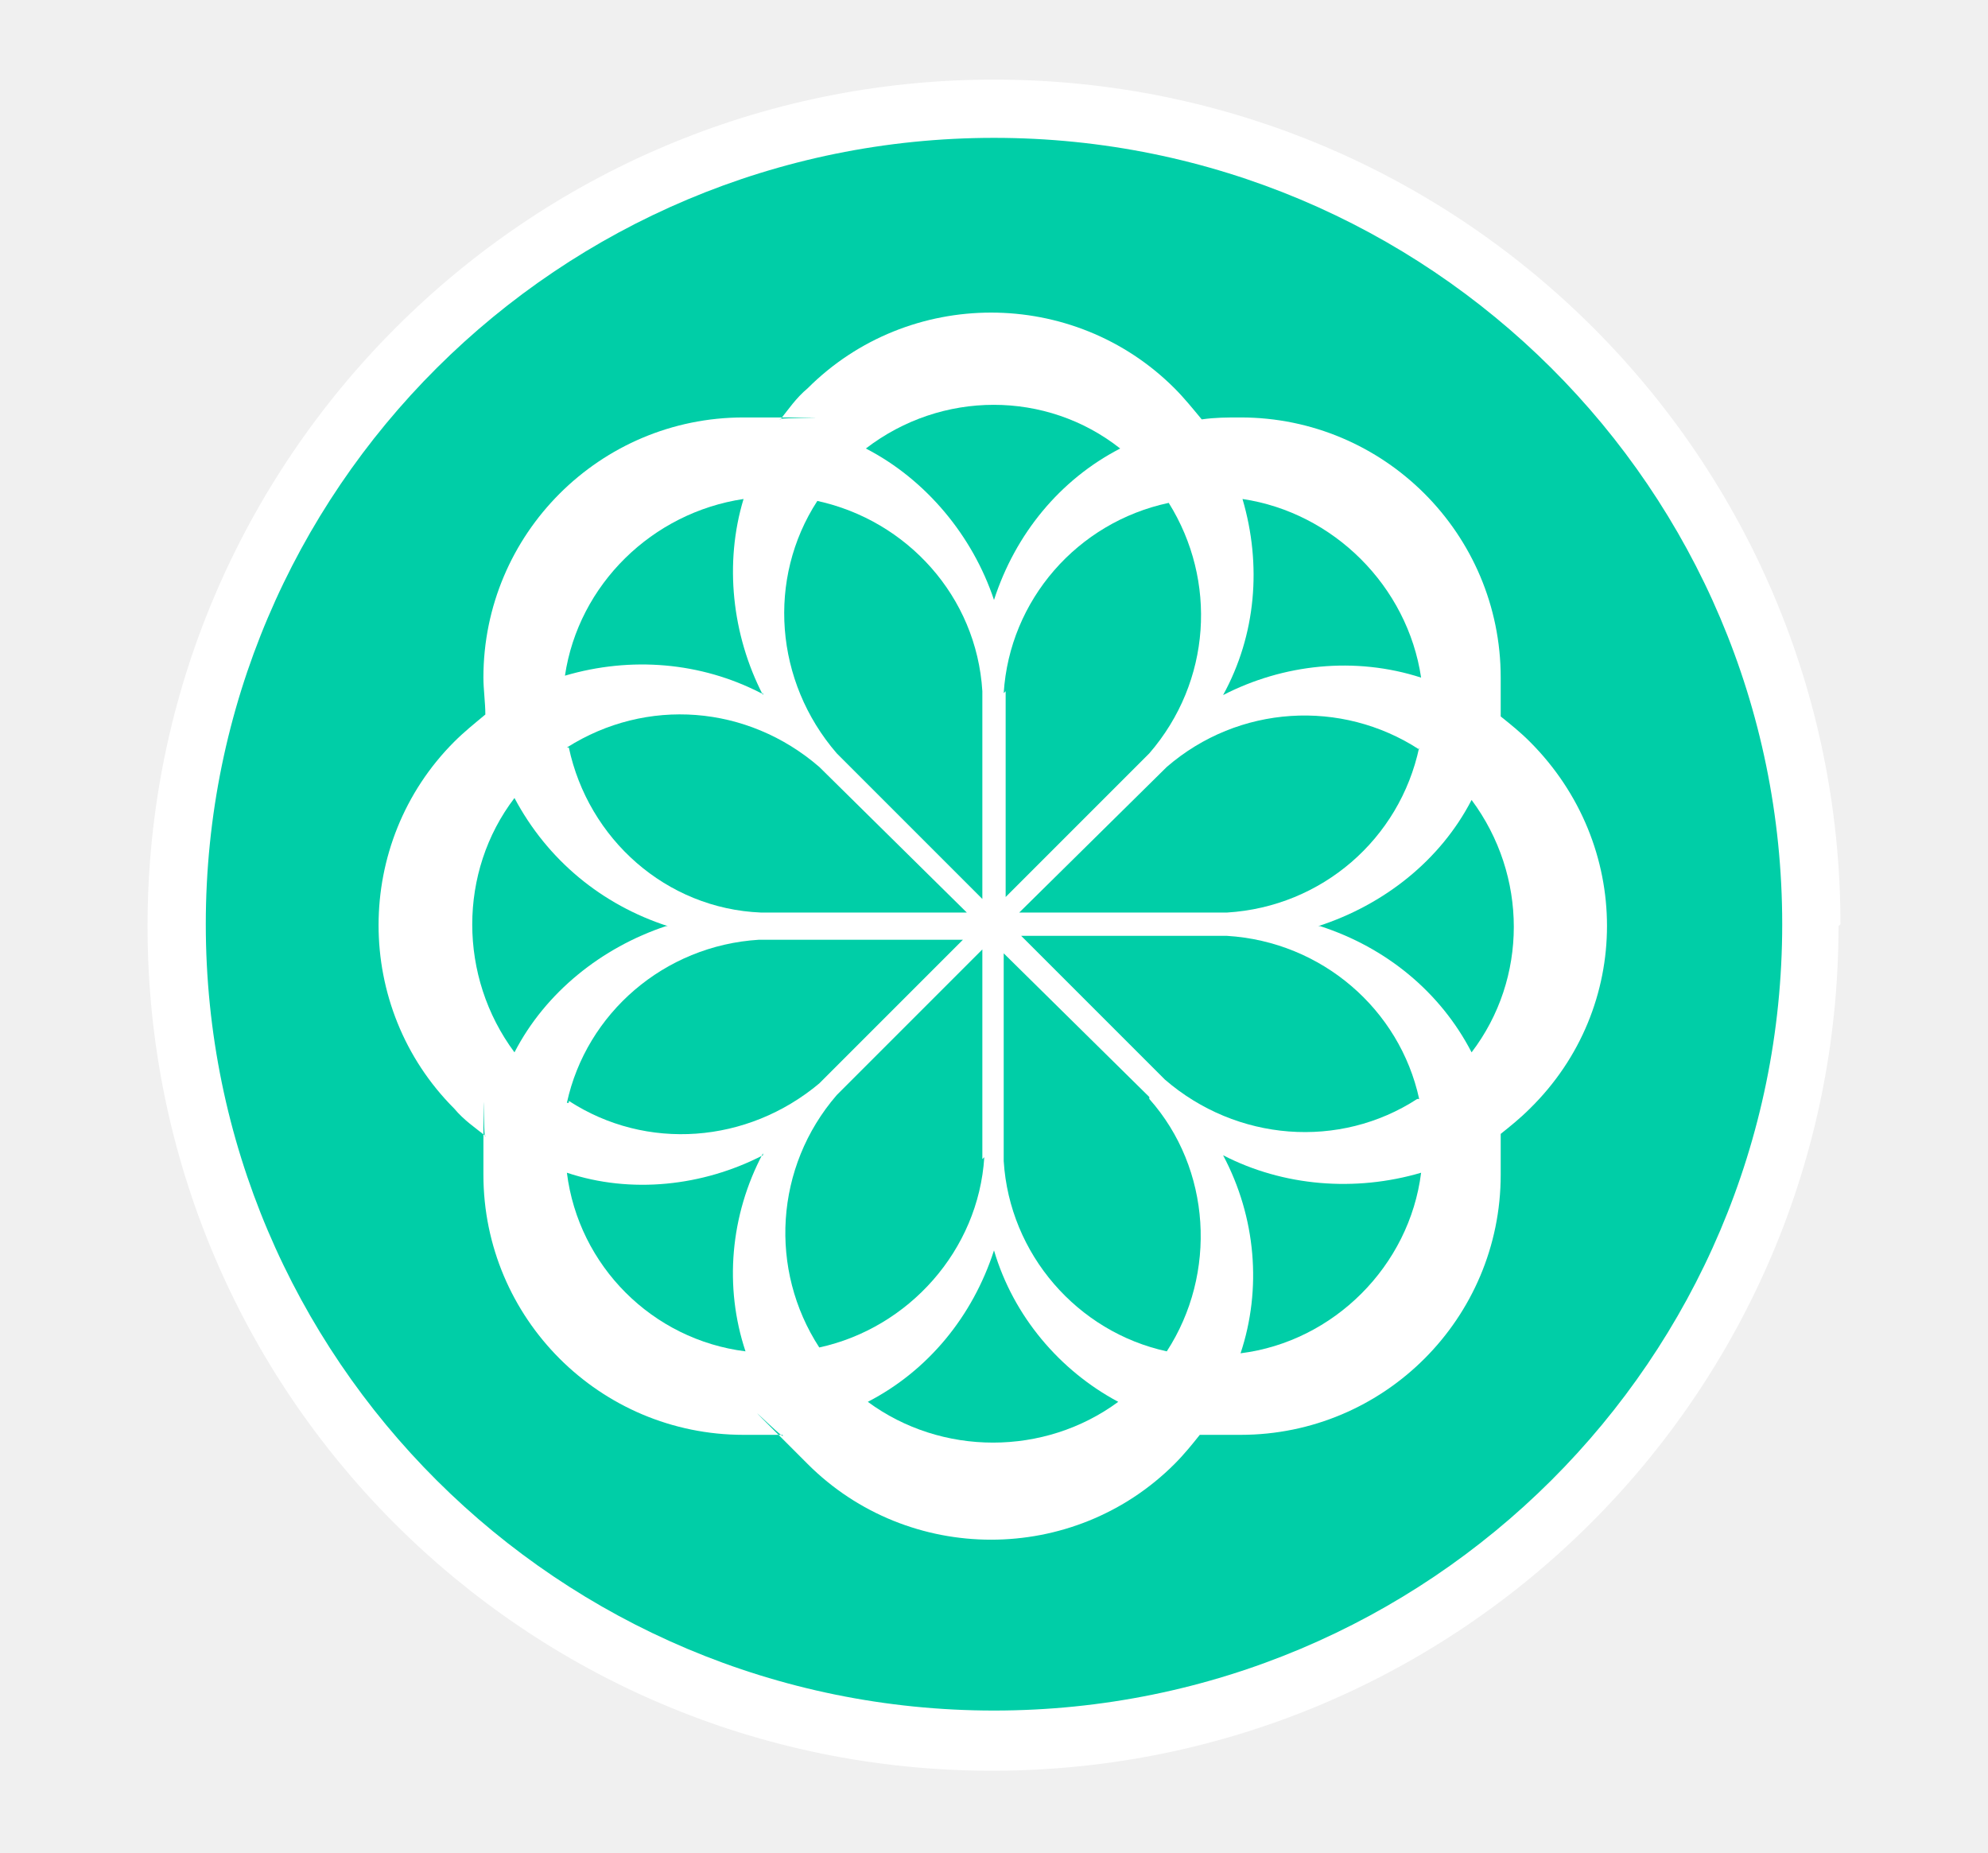
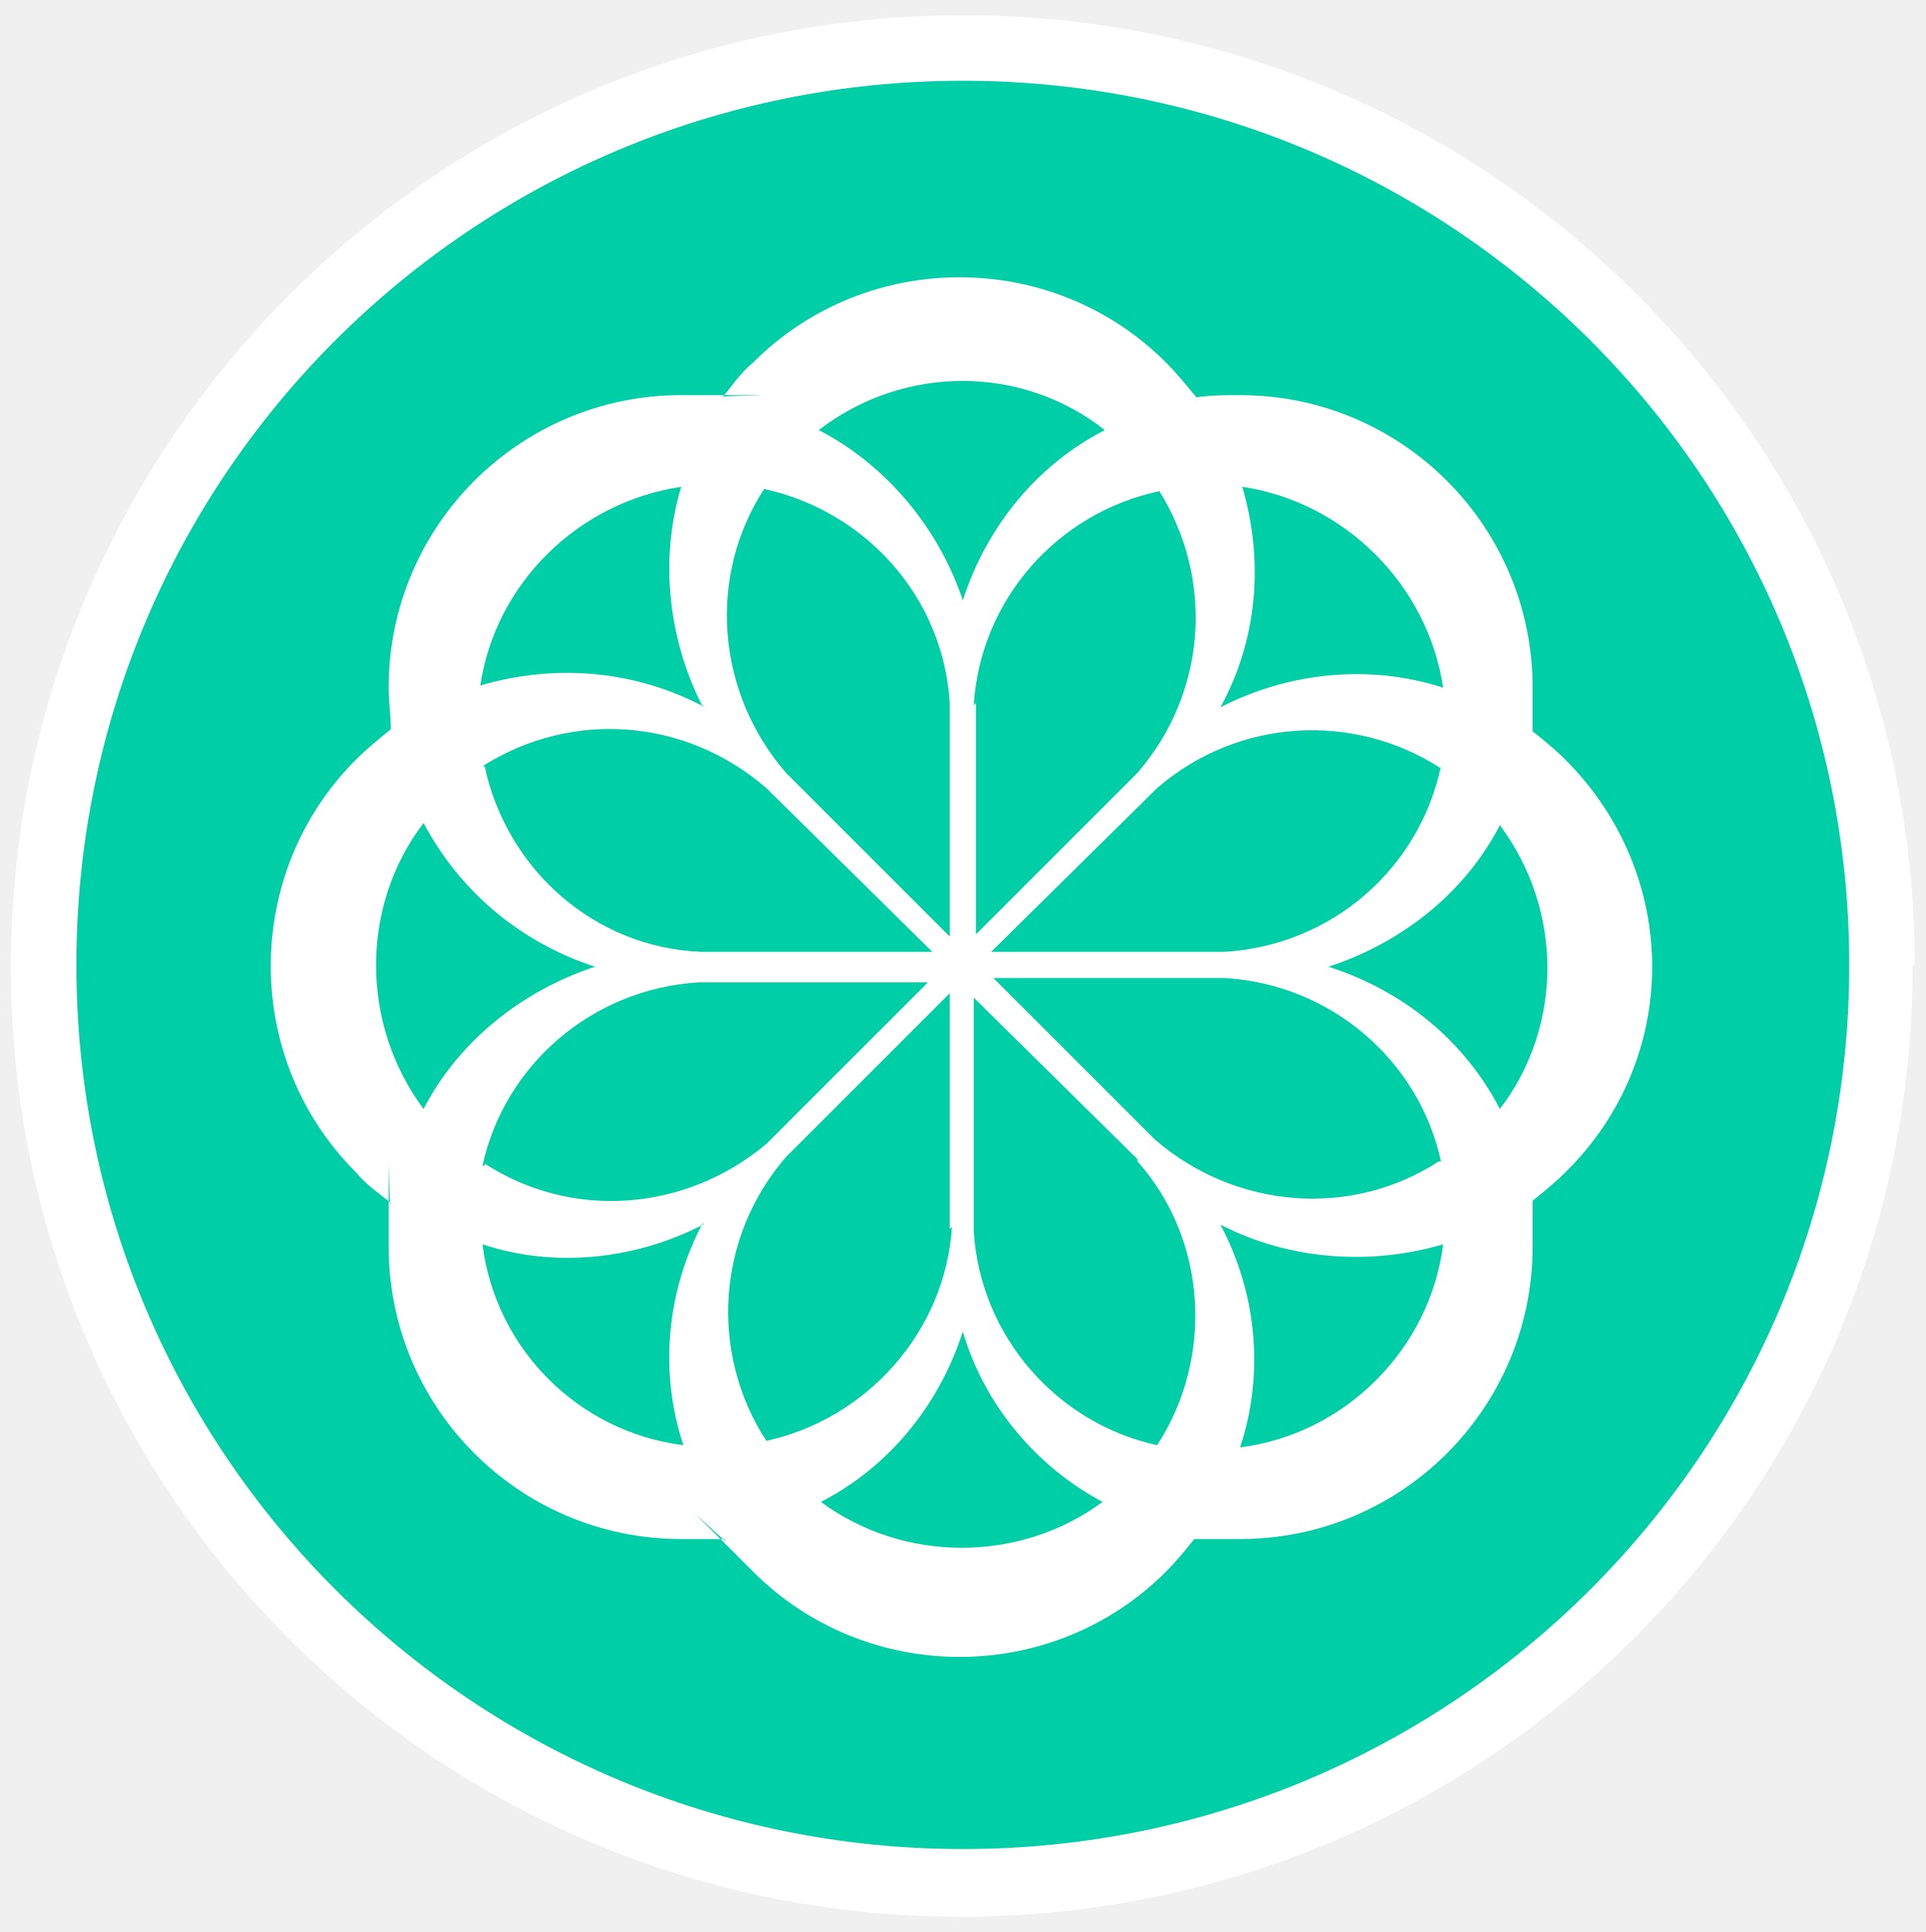
- <svg xmlns="http://www.w3.org/2000/svg" id="Capa_1" version="1.1" viewBox="0 0 102.4 95.4">
-   <path d="M94.7,47.7c0,24-19.5,43.5-43.6,43.5S7.6,71.7,7.6,47.7,27.1,4.1,51.2,4.1s43.6,19.5,43.6,43.5h0Z" fill="#fff" />
+ <svg xmlns="http://www.w3.org/2000/svg" id="Capa_1" version="1.1" viewBox="0 0 88.2 88.5">
+   <path d="M87.6,44.3c0,24-19.5,43.5-43.6,43.5S.5,68.3.5,44.3,20,.7,44.1.7s43.6,19.5,43.6,43.5h-.1Z" fill="#fff" />
  <g>
-     <path d="M73.1,56.6c-1-4.6-5-8.1-9.9-8.4h-10.6l7.4,7.4c3.7,3.2,9,3.6,13,1h0Z" fill="#00cea7" />
-     <path d="M63,35.8c3.1-1.6,6.8-2,10.2-.9-.7-4.7-4.5-8.5-9.2-9.2,1,3.4.7,7-1,10.1Z" fill="#00cea7" />
-     <path d="M73.1,38.6c-4-2.6-9.3-2.3-13,.9h0l-7.6,7.5h10.7c4.9-.3,8.9-3.8,9.9-8.5h0Z" fill="#00cea7" />
-     <path d="M29.3,38.5c1,4.7,5,8.3,9.9,8.5h10.6l-7.6-7.5c-3.7-3.2-8.9-3.6-13-1h.1Z" fill="#00cea7" />
-     <path d="M29.3,56.7c4,2.6,9.2,2.2,12.9-.9h0l7.4-7.4h-10.5c-4.9.3-8.9,3.8-9.9,8.4h.1Z" fill="#00cea7" />
-     <path d="M59.2,56.5l-7.5-7.4v10.7c.3,4.8,3.8,8.8,8.4,9.8,2.6-4,2.3-9.4-.9-13h0Z" fill="#00cea7" />
-     <path d="M50.6,59.7v-10.8l-7.5,7.5h0c-3.2,3.7-3.5,9-.9,13,4.6-1,8.2-5,8.5-9.8h0Z" fill="#00cea7" />
-     <path d="M51.8,35.6v10.6l7.4-7.4h0c3.2-3.7,3.5-8.9,1-12.9-4.7,1-8.2,5-8.5,9.8h0Z" fill="#00cea7" />
-     <path d="M43.1,38.8l7.5,7.5v-10.7c-.3-4.9-3.9-8.8-8.5-9.8-2.6,4-2.2,9.3,1,13Z" fill="#00cea7" />
-     <path d="M39.3,35.8c-1.6-3.1-2-6.8-1-10.1-4.7.7-8.5,4.4-9.2,9.1,3.4-1,7-.7,10.1.9h.1Z" fill="#00cea7" />
-     <path d="M68,47.7c3.4,1.1,6.2,3.4,7.8,6.5,2.9-3.8,2.9-9.1,0-13-1.6,3.1-4.5,5.4-7.9,6.5h0Z" fill="#00cea7" />
-     <path d="M51.2,30.9c1.1-3.4,3.4-6.2,6.5-7.8-3.8-3-9.2-3-13.1,0,3.1,1.6,5.5,4.5,6.6,7.8Z" fill="#00cea7" />
-     <path d="M51.2,7.1C28.8,7.1,10.6,25.2,10.6,47.6s18.2,40.5,40.6,40.5,40.6-18.1,40.6-40.5S73.6,7.1,51.2,7.1ZM78.8,57.1c-.5.5-1,.9-1.5,1.3,0,.7,0,1.4,0,2.1,0,7.4-6,13.4-13.4,13.4s-1.4,0-2.1,0c-.4.5-.8,1-1.3,1.5-5.2,5.2-13.7,5.2-18.9,0-5.2-5.2-.9-.9-1.3-1.5-.7,0-1.4,0-2,0-7.4,0-13.4-6-13.4-13.4s0-1.4.1-2c-.5-.4-1.1-.8-1.6-1.4-5.2-5.2-5.2-13.7,0-18.9.5-.5,1-.9,1.6-1.4,0-.6-.1-1.3-.1-1.9,0-7.4,6-13.4,13.4-13.4s1.3,0,1.9.1c.4-.5.8-1.1,1.4-1.6,5.2-5.2,13.7-5.2,18.9,0,.5.5.9,1,1.4,1.6.7-.1,1.3-.1,2-.1,7.4,0,13.4,6,13.4,13.4s0,1.4,0,2c.5.4,1,.8,1.5,1.3,5.3,5.3,5.3,13.7,0,18.9h0Z" fill="#00cea7" />
-     <path d="M63,59.5c1.7,3.2,2,6.9.9,10.2,4.8-.6,8.7-4.5,9.3-9.3-3.4,1-7.1.7-10.2-.9Z" fill="#00cea7" />
-     <path d="M34.4,47.7c-3.4-1.1-6.2-3.4-7.9-6.6-2.9,3.8-2.9,9.2,0,13.1,1.6-3.1,4.5-5.4,7.8-6.5h0Z" fill="#00cea7" />
-     <path d="M39.3,59.5c-3.1,1.6-6.8,2-10.1.9.6,4.8,4.4,8.6,9.2,9.2-1.1-3.3-.8-7,.9-10.2h0Z" fill="#00cea7" />
-     <path d="M51.2,64.4c-1.1,3.4-3.4,6.2-6.5,7.8,3.8,2.8,9.1,2.8,12.9,0-3-1.6-5.4-4.4-6.4-7.8h0Z" fill="#00cea7" />
+     <path d="M66,53.2c-1-4.6-5-8.1-9.9-8.4h-10.6l7.4,7.4c3.7,3.2,9,3.6,13,1h0Z" fill="#00cea7" />
+     <path d="M55.9,32.4c3.1-1.6,6.8-2,10.2-.9-.7-4.7-4.5-8.5-9.2-9.2,1,3.4.7,7-1,10.1Z" fill="#00cea7" />
+     <path d="M66,35.2c-4-2.6-9.3-2.3-13,.9h0l-7.6,7.5h10.7c4.9-.3,8.9-3.8,9.9-8.5h0Z" fill="#00cea7" />
+     <path d="M22.2,35.1c1,4.7,5,8.3,9.9,8.5h10.6l-7.6-7.5c-3.7-3.2-8.9-3.6-13-1h.1Z" fill="#00cea7" />
+     <path d="M22.2,53.3c4,2.6,9.2,2.2,12.9-.9h0l7.4-7.4h-10.5c-4.9.3-8.9,3.8-9.9,8.4h.1Z" fill="#00cea7" />
+     <path d="M52.1,53.1l-7.5-7.4v10.7c.3,4.8,3.8,8.8,8.4,9.8,2.6-4,2.3-9.4-.9-13h0Z" fill="#00cea7" />
+     <path d="M43.5,56.3v-10.8l-7.5,7.5h0c-3.2,3.7-3.5,9-.9,13,4.6-1,8.2-5,8.5-9.8h0Z" fill="#00cea7" />
+     <path d="M44.7,32.2v10.6l7.4-7.4h0c3.2-3.7,3.5-8.9,1-12.9-4.7,1-8.2,5-8.5,9.8h0Z" fill="#00cea7" />
+     <path d="M36,35.4l7.5,7.5v-10.7c-.3-4.9-3.9-8.8-8.5-9.8-2.6,4-2.2,9.3,1,13Z" fill="#00cea7" />
+     <path d="M32.2,32.4c-1.6-3.1-2-6.8-1-10.1-4.7.7-8.5,4.4-9.2,9.1,3.4-1,7-.7,10.1.9h.1Z" fill="#00cea7" />
+     <path d="M60.9,44.3c3.4,1.1,6.2,3.4,7.8,6.5,2.9-3.8,2.9-9.1,0-13-1.6,3.1-4.5,5.4-7.9,6.5h0Z" fill="#00cea7" />
+     <path d="M44.1,27.5c1.1-3.4,3.4-6.2,6.5-7.8-3.8-3-9.2-3-13.1,0,3.1,1.6,5.5,4.5,6.6,7.8Z" fill="#00cea7" />
+     <path d="M44.1,3.7C21.7,3.7,3.5,21.8,3.5,44.2s18.2,40.5,40.6,40.5,40.6-18.1,40.6-40.5S66.5,3.7,44.1,3.7ZM71.7,53.7c-.5.5-1,.9-1.5,1.3v2.1c0,7.4-6,13.4-13.4,13.4s-1.4,0-2.1,0c-.4.5-.8,1-1.3,1.5-5.2,5.2-13.7,5.2-18.9,0-5.2-5.2-.9-.9-1.3-1.5h-2c-7.4,0-13.4-6-13.4-13.4s0-1.4.1-2c-.5-.4-1.1-.8-1.6-1.4-5.2-5.2-5.2-13.7,0-18.9.5-.5,1-.9,1.6-1.4,0-.6-.1-1.3-.1-1.9,0-7.4,6-13.4,13.4-13.4s1.3,0,1.9.1c.4-.5.8-1.1,1.4-1.6,5.2-5.2,13.7-5.2,18.9,0,.5.5.9,1,1.4,1.6.7-.1,1.3-.1,2-.1,7.4,0,13.4,6,13.4,13.4s0,1.4,0,2c.5.4,1,.8,1.5,1.3,5.3,5.3,5.3,13.7,0,18.9h0Z" fill="#00cea7" />
+     <path d="M55.9,56.1c1.7,3.2,2,6.9.9,10.2,4.8-.6,8.7-4.5,9.3-9.3-3.4,1-7.1.7-10.2-.9Z" fill="#00cea7" />
+     <path d="M27.3,44.3c-3.4-1.1-6.2-3.4-7.9-6.6-2.9,3.8-2.9,9.2,0,13.1,1.6-3.1,4.5-5.4,7.8-6.5h0Z" fill="#00cea7" />
+     <path d="M32.2,56.1c-3.1,1.6-6.8,2-10.1.9.6,4.8,4.4,8.6,9.2,9.2-1.1-3.3-.8-7,.9-10.2h0Z" fill="#00cea7" />
+     <path d="M44.1,61c-1.1,3.4-3.4,6.2-6.5,7.8,3.8,2.8,9.1,2.8,12.9,0-3-1.6-5.4-4.4-6.4-7.8h0Z" fill="#00cea7" />
  </g>
</svg>
